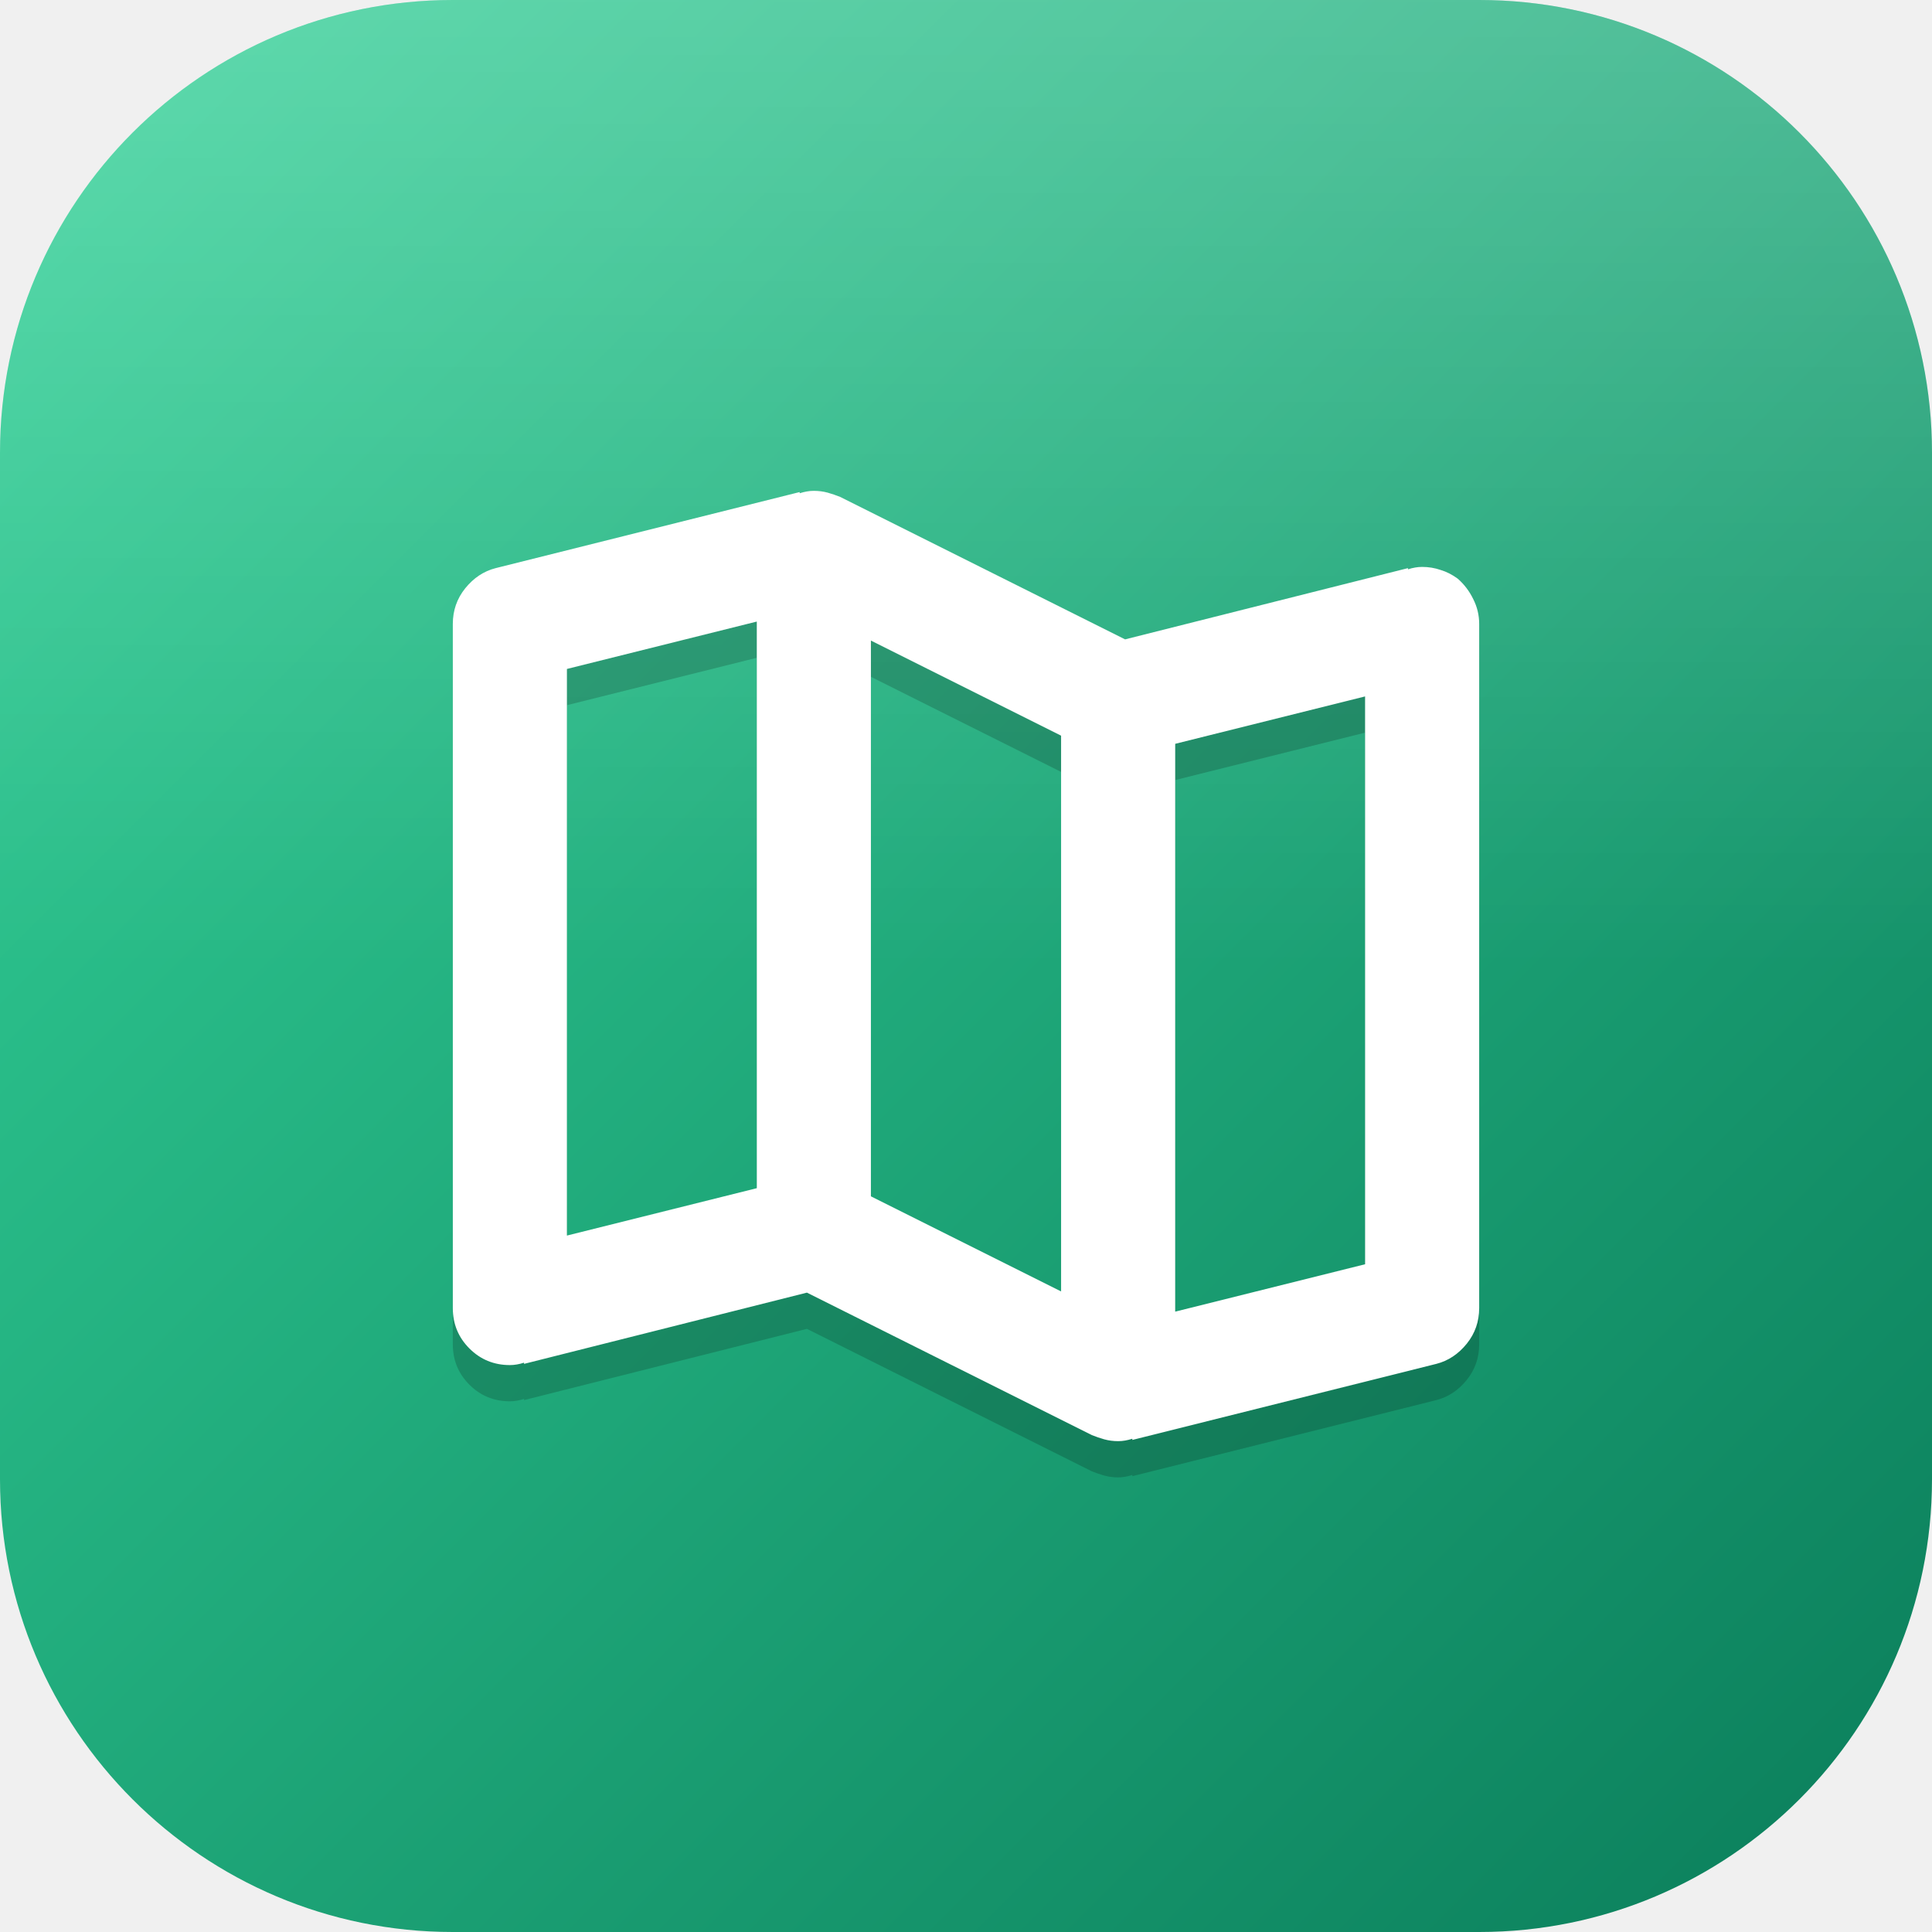
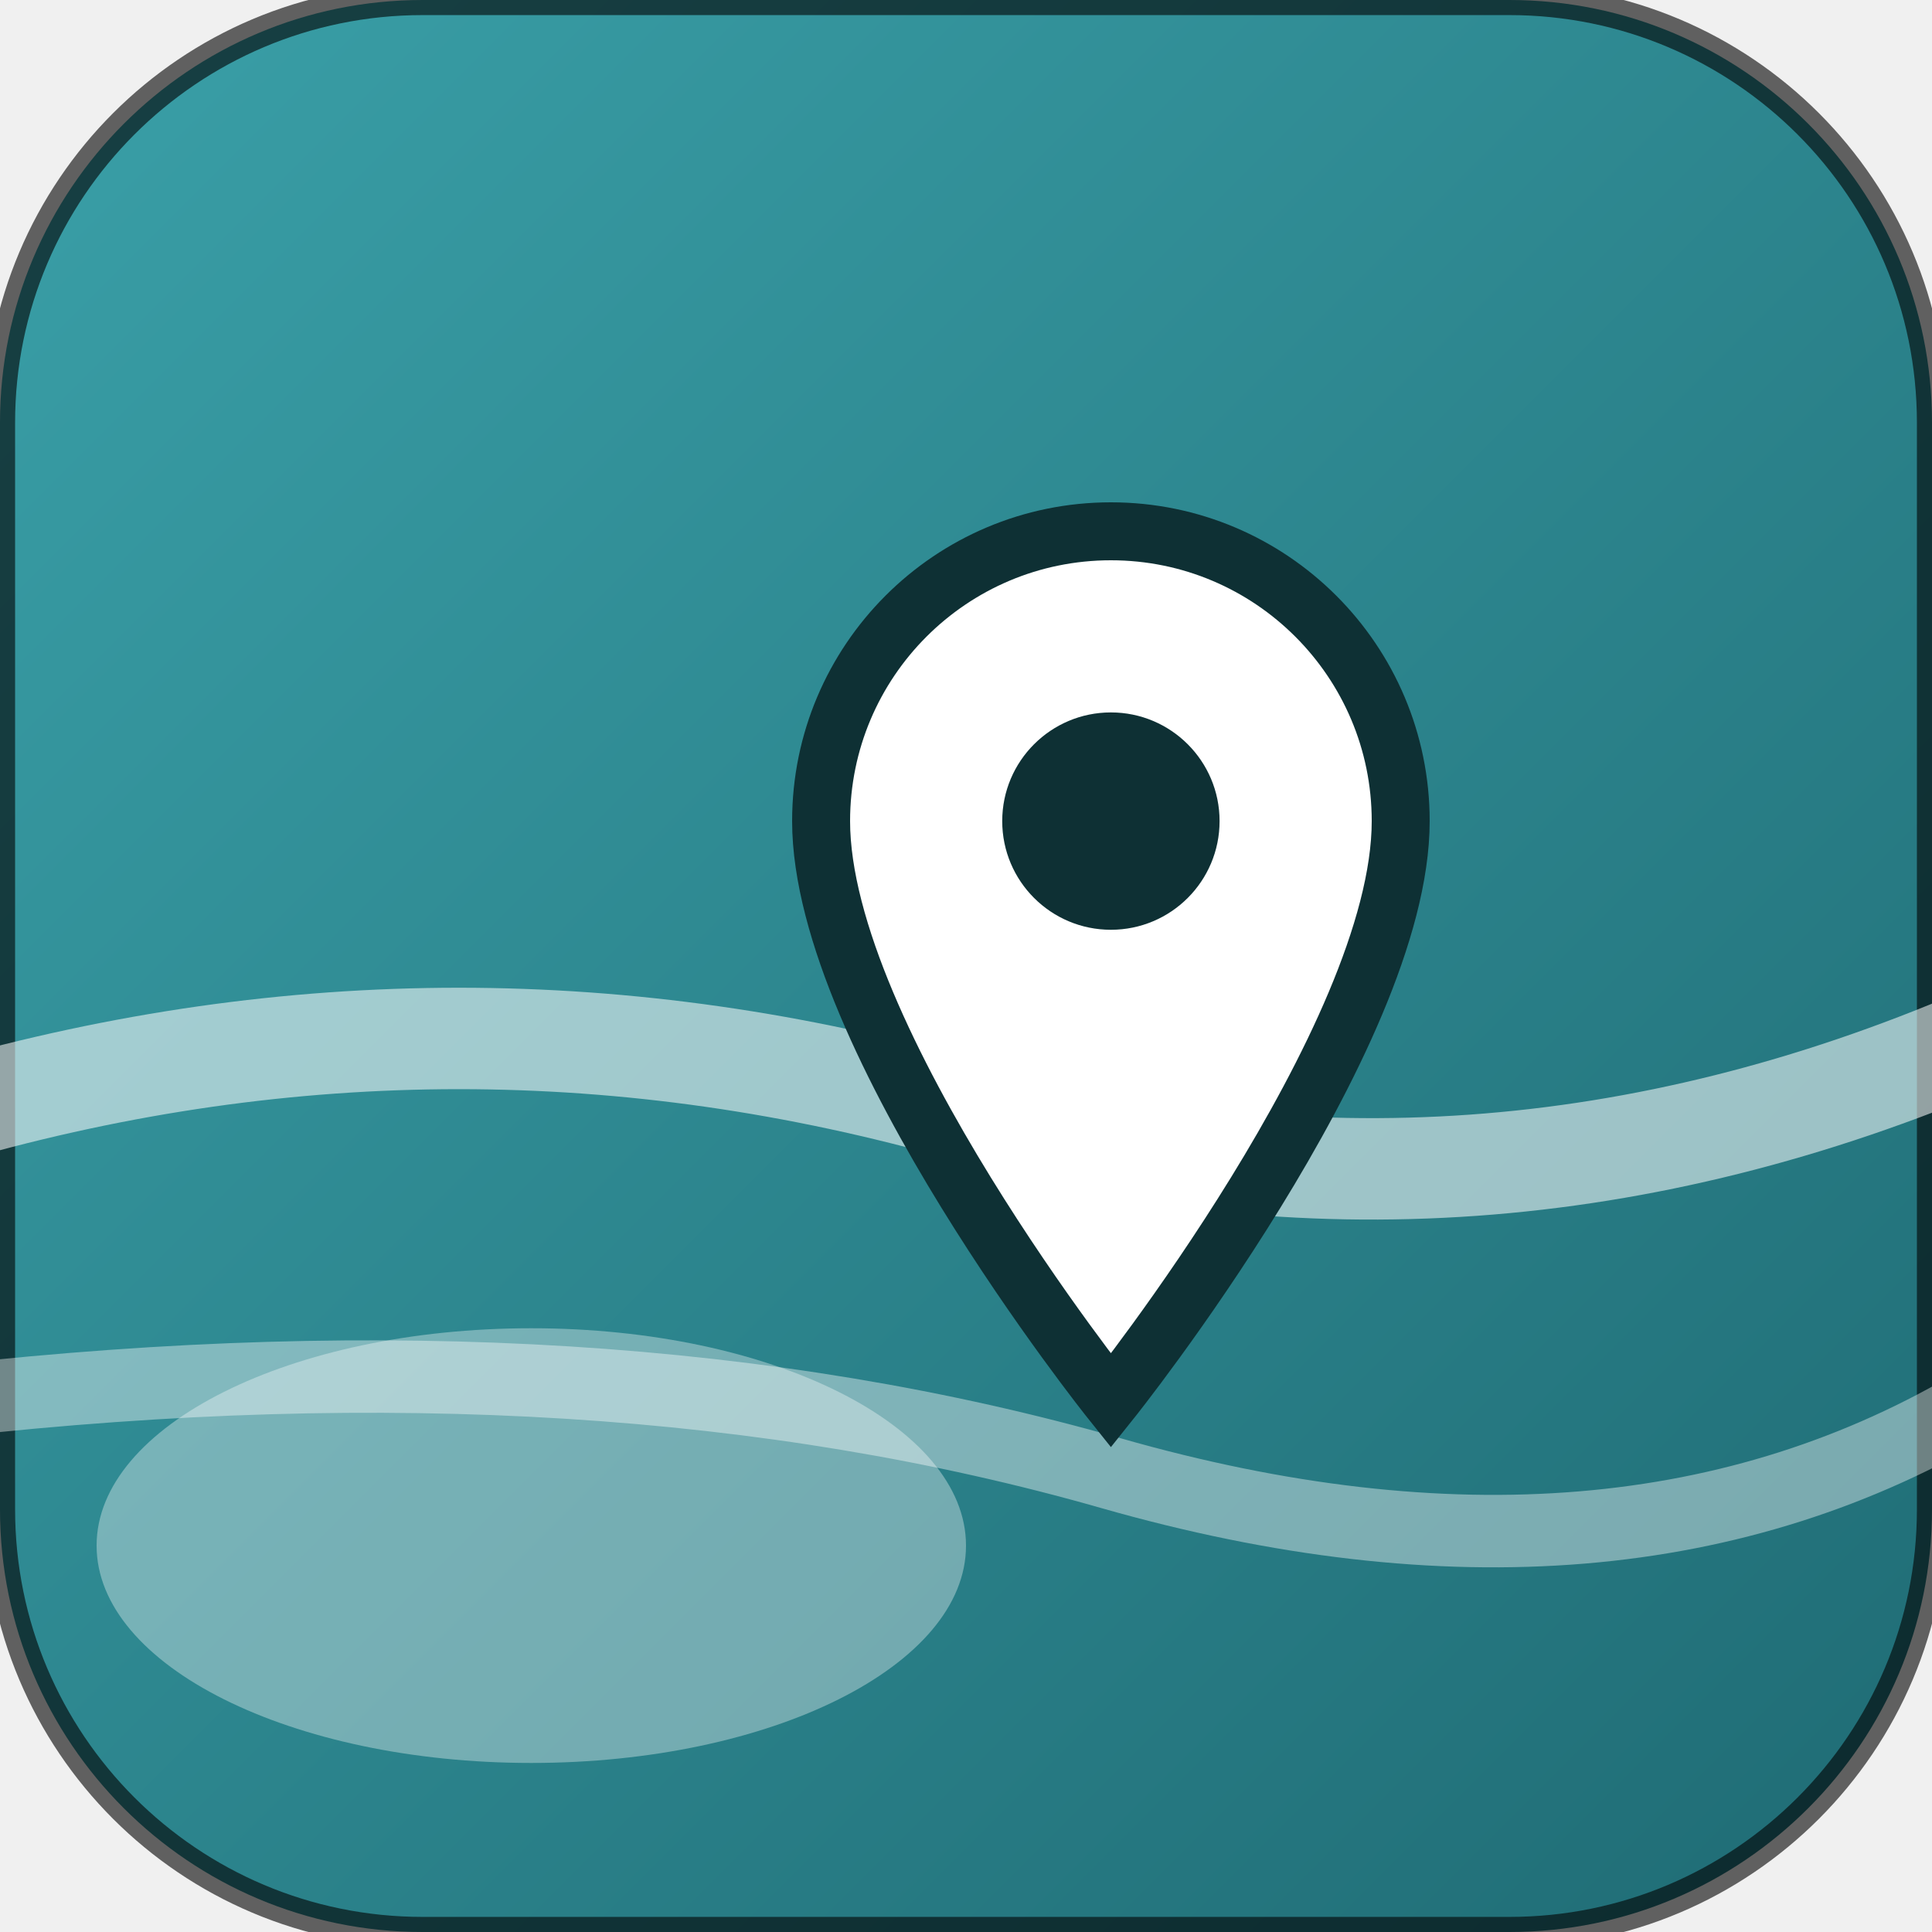
<svg xmlns="http://www.w3.org/2000/svg" viewBox="0 0 64 64">
  <defs>
-     <linearGradient id="tile" x1="0" y1="0" x2="1" y2="1">
-       <stop offset="0" stop-color="#34d399" />
-       <stop offset="1" stop-color="#0a7d5a" />
-     </linearGradient>
-     <linearGradient id="sheen" x1="0" y1="0" x2="0" y2="1">
-       <stop offset="0" stop-color="#ffffff" stop-opacity="0.22" />
-       <stop offset="0.5" stop-color="#ffffff" stop-opacity="0" />
+     <linearGradient id="bg" x1="0" y1="0" x2="1" y2="1">
+       <stop offset="0" stop-color="#3aa0a8" />
+       <stop offset="1" stop-color="#1f6b74" />
    </linearGradient>
  </defs>
-   <rect width="64" height="64" rx="15" fill="url(#tile)" />
-   <rect width="64" height="64" rx="15" fill="url(#sheen)" />
-   <path fill="#000000" fill-opacity="0.18" transform="translate(0 1.2)" d="M48.29 19.17Q48.02 18.97 47.72 18.88Q47.43 18.78 47.11 18.78Q46.99 18.78 46.88 18.8Q46.76 18.82 46.64 18.86V18.82L37.27 21.18L27.83 16.46Q27.63 16.38 27.42 16.32Q27.2 16.26 26.96 16.26Q26.84 16.26 26.73 16.28Q26.61 16.3 26.49 16.34V16.3L16.42 18.82Q15.83 18.97 15.41 19.49Q15 20 15 20.67V43.33Q15 44.12 15.55 44.67Q16.1 45.22 16.89 45.22Q17.01 45.22 17.12 45.2Q17.24 45.18 17.36 45.14V45.18L26.73 42.82L36.17 47.54Q36.37 47.62 36.58 47.68Q36.8 47.74 37.04 47.74Q37.16 47.74 37.27 47.72Q37.39 47.7 37.51 47.66V47.7L47.58 45.18Q48.17 45.03 48.59 44.51Q49 44 49 43.33V20.67Q49 20.23 48.8 19.84Q48.61 19.45 48.29 19.17ZM28.85 21.22 35.15 24.37V42.78L28.85 39.63ZM18.78 22.16 25.07 20.59V39.36L18.78 40.93ZM45.22 41.88 38.93 43.45V24.64L45.22 23.07Z" />
-   <path fill="#ffffff" d="M48.29 19.17Q48.02 18.97 47.72 18.88Q47.43 18.78 47.11 18.78Q46.99 18.78 46.88 18.8Q46.76 18.82 46.64 18.86V18.82L37.27 21.18L27.83 16.46Q27.63 16.38 27.42 16.32Q27.2 16.26 26.96 16.26Q26.84 16.26 26.73 16.28Q26.61 16.3 26.49 16.34V16.3L16.42 18.82Q15.83 18.97 15.41 19.49Q15 20 15 20.67V43.33Q15 44.12 15.55 44.67Q16.1 45.22 16.89 45.22Q17.01 45.22 17.12 45.2Q17.24 45.18 17.36 45.14V45.18L26.73 42.82L36.17 47.54Q36.37 47.62 36.58 47.68Q36.8 47.74 37.04 47.74Q37.16 47.74 37.27 47.72Q37.39 47.7 37.51 47.66V47.7L47.58 45.18Q48.17 45.03 48.59 44.51Q49 44 49 43.33V20.67Q49 20.23 48.8 19.84Q48.61 19.45 48.29 19.17ZM28.85 21.22 35.15 24.37V42.78L28.85 39.63ZM18.78 22.16 25.07 20.59V39.36L18.78 40.93ZM45.22 41.88 38.93 43.45V24.64L45.22 23.07Z" />
+   <rect width="64" height="64" rx="14" fill="url(#bg)" />
+   <rect width="64" height="64" rx="14" fill="none" stroke="rgba(0,0,0,0.6)" stroke-width="1" />
+   <g transform="translate(3.2 3.2) scale(2.4)">
+     <path d="M-2 14 Q5 12 12 14 T26 13" stroke="rgba(255,255,255,0.55)" stroke-width="1.4" fill="none" />
+     <path d="M-2 18 Q7 17 14 19 T26 18" stroke="rgba(255,255,255,0.4)" stroke-width="1" fill="none" />
+     <ellipse cx="6" cy="20" rx="6" ry="3" fill="rgba(255,255,255,0.35)" />
+     <path d="M14 6a4 4 0 0 1 4 4c0 3-4 8-4 8s-4-5-4-8a4 4 0 0 1 4-4z" fill="#ffffff" stroke="#0e3034" stroke-width="0.8" />
+     <circle cx="14" cy="10" r="1.5" fill="#0e3034" />
+   </g>
</svg>
